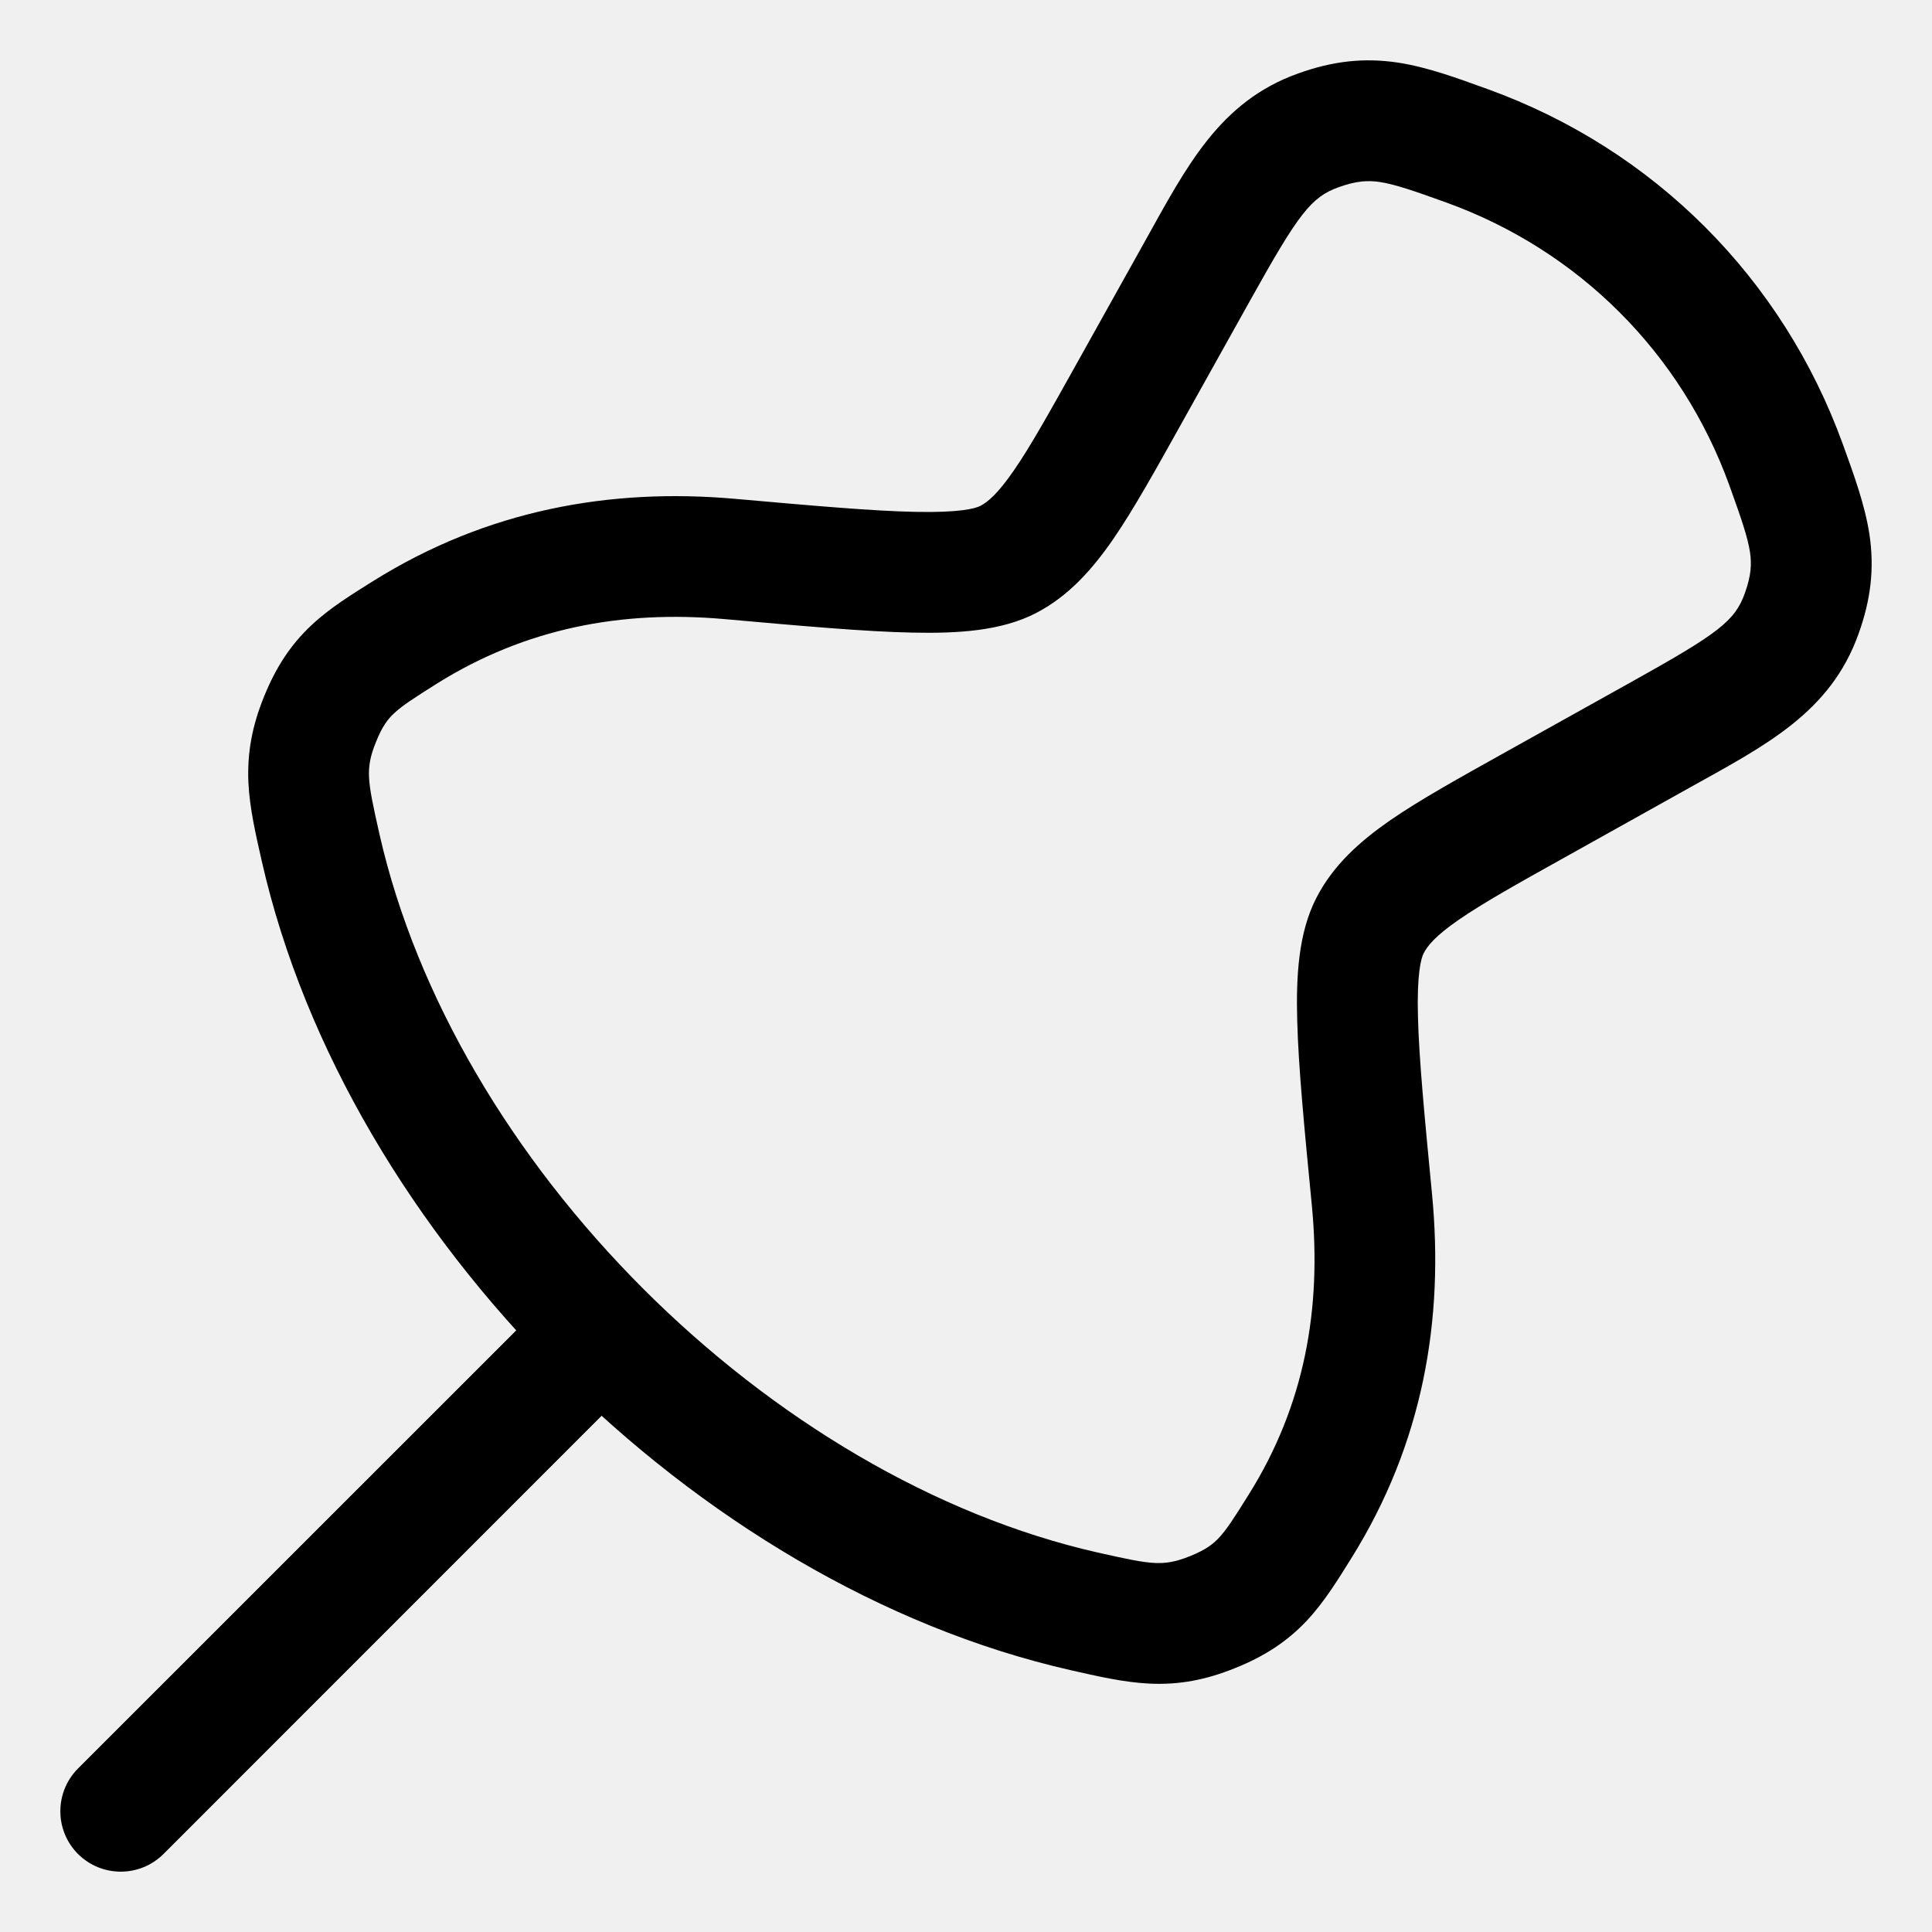
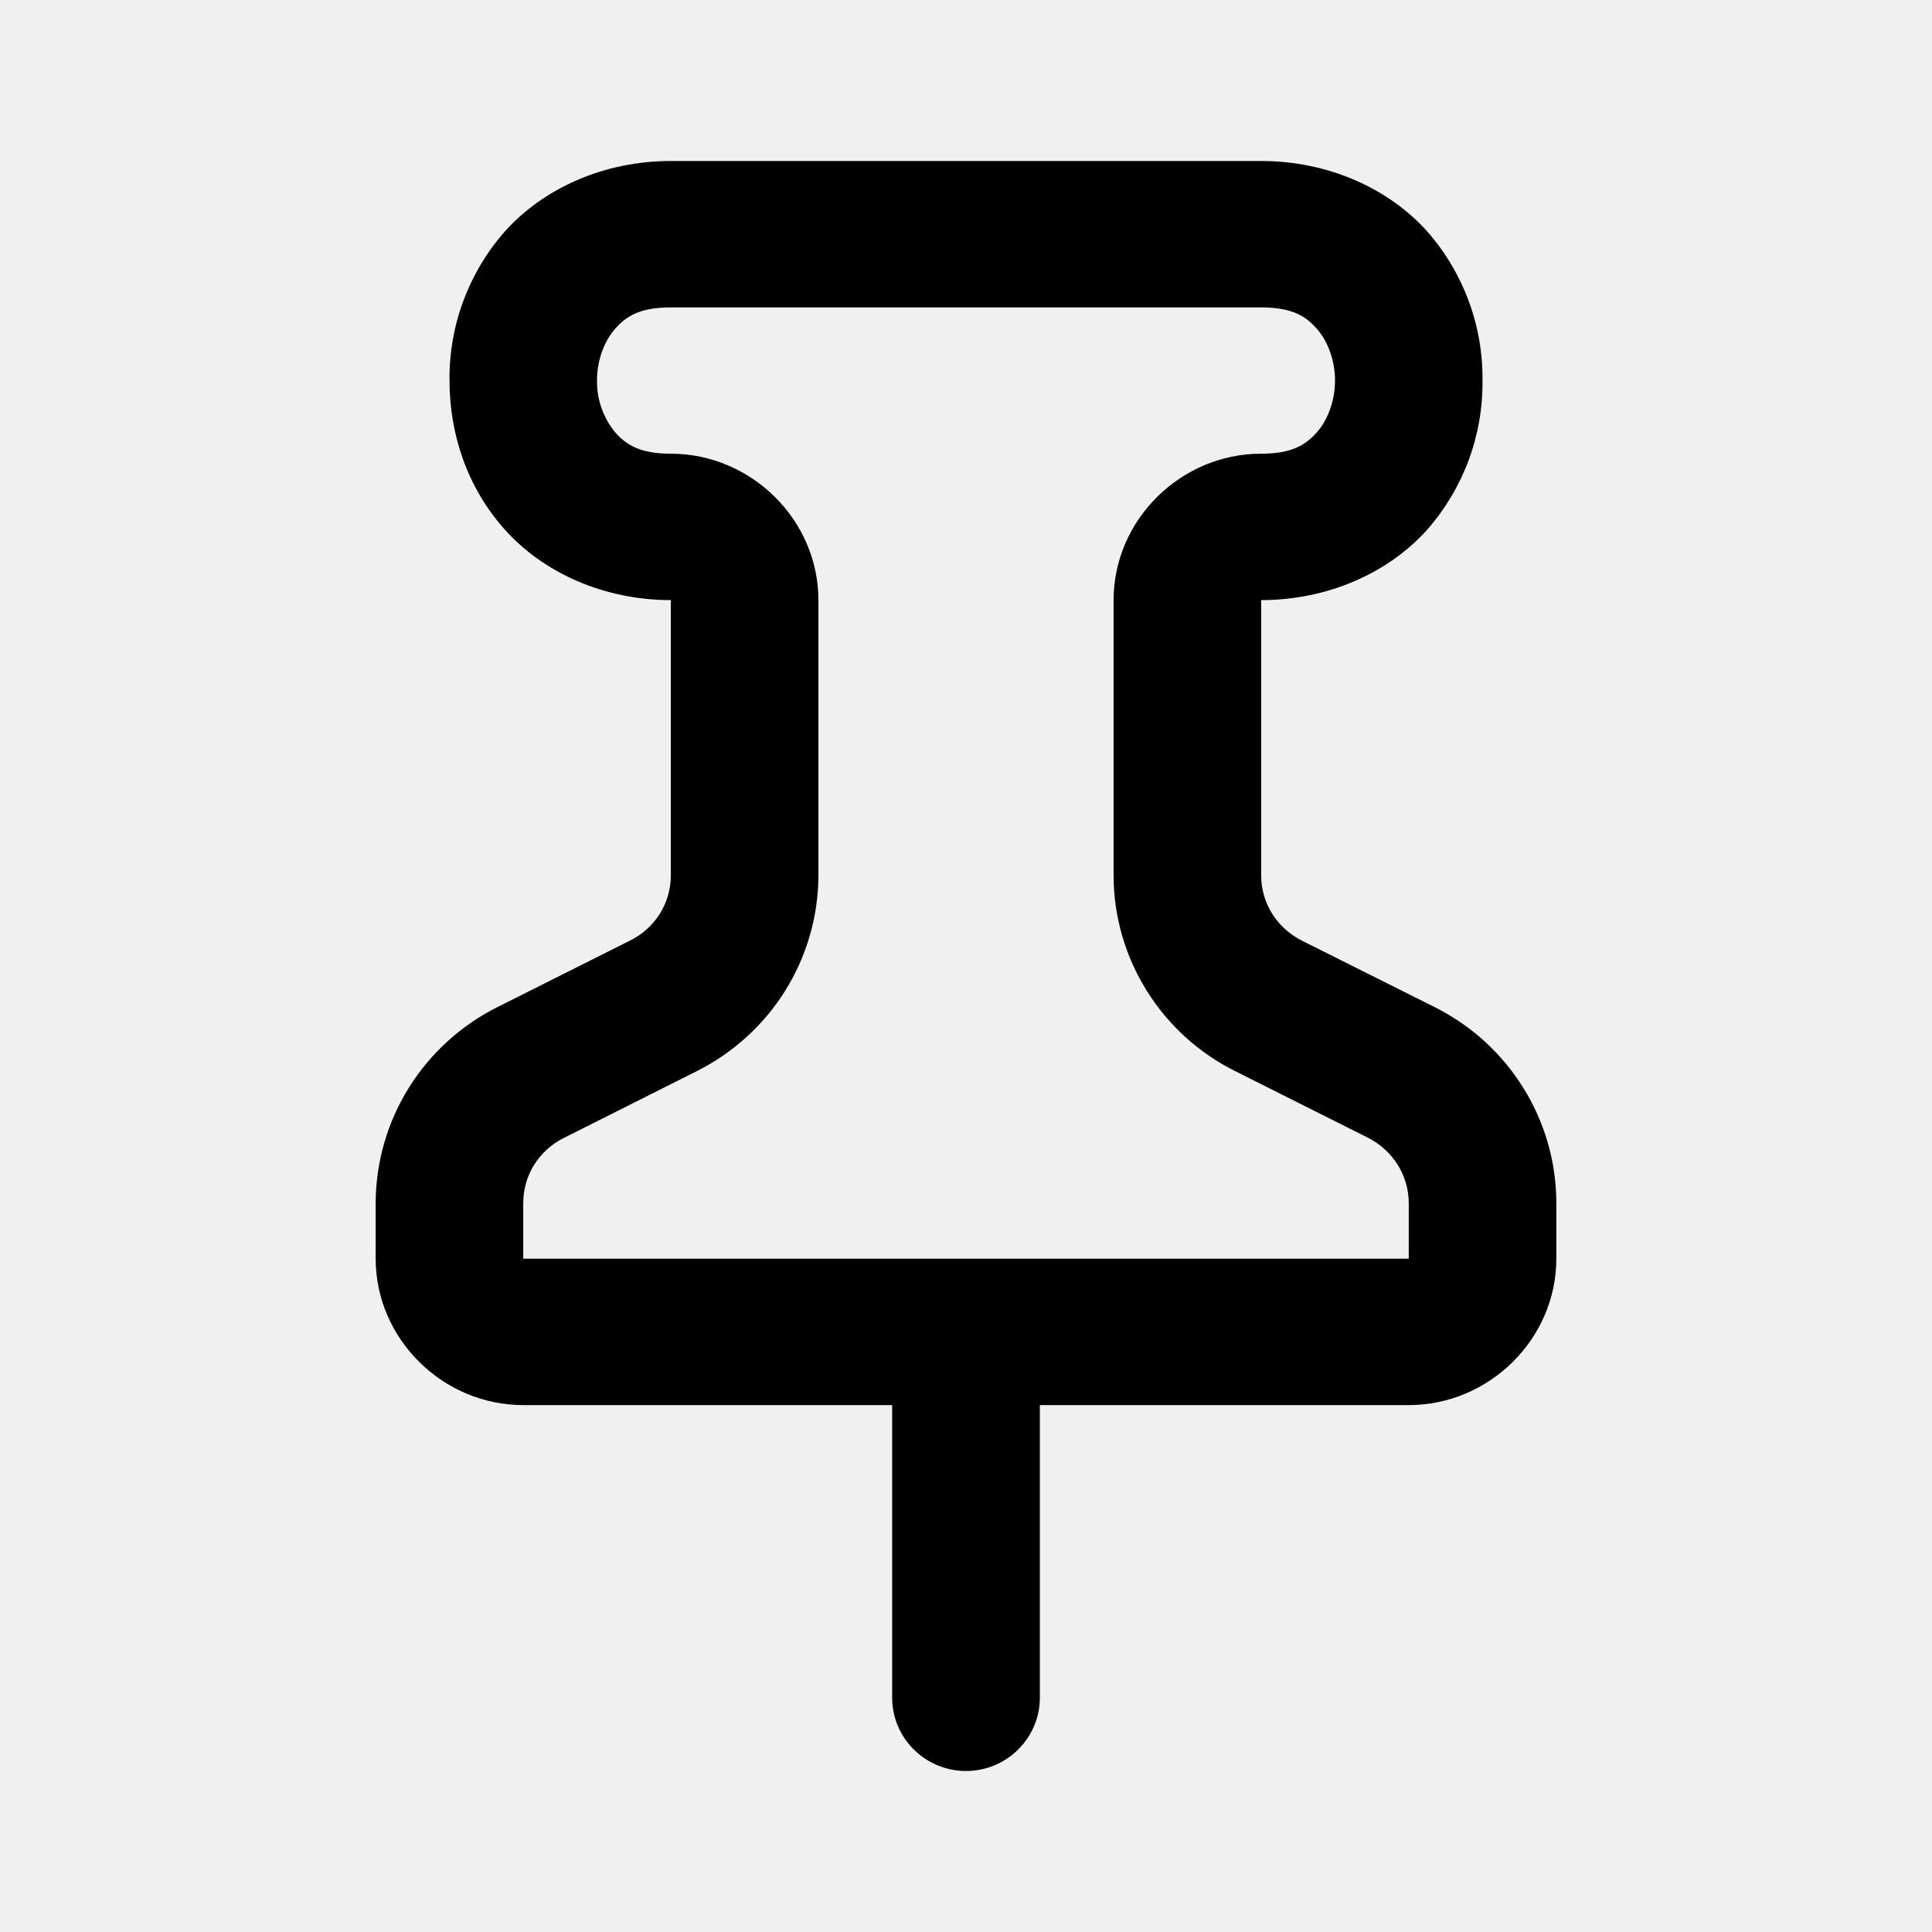
- <svg xmlns="http://www.w3.org/2000/svg" width="16" height="16" viewBox="0 0 16 16" fill="none">
-   <g clip-path="url(#clip0_33_1136)">
-     <path d="M0.646 14.646C0.451 14.842 0.451 15.158 0.646 15.354C0.842 15.549 1.158 15.549 1.354 15.354L1 15L0.646 14.646ZM5.242 11.465C5.438 11.269 5.438 10.953 5.242 10.758C5.047 10.562 4.731 10.562 4.535 10.758L4.889 11.111L5.242 11.465ZM2.656 7.021L3.143 6.91V6.91L2.656 7.021ZM8.979 13.344L9.089 12.857V12.857L8.979 13.344ZM9.351 3.258L8.915 3.014V3.014L9.351 3.258ZM9.918 2.241L10.355 2.485V2.485L9.918 2.241ZM12.719 6.662L12.963 7.098V7.098L12.719 6.662ZM13.759 6.082L14.002 6.518V6.518L13.759 6.082ZM6.042 4.629L5.998 5.127V5.127L6.042 4.629ZM3.357 5.235L3.622 5.659V5.659L3.357 5.235ZM10.765 12.643L11.189 12.908L10.765 12.643ZM11.362 9.933L11.859 9.885V9.885L11.362 9.933ZM12.15 1.208L12.32 0.738V0.738L12.15 1.208ZM14.792 3.85L15.262 3.68V3.68L14.792 3.85ZM14.921 5.082L14.45 4.913V4.913L14.921 5.082ZM10.918 1.079L10.749 0.609V0.609L10.918 1.079ZM11.346 7.664L10.902 7.435V7.435L11.346 7.664ZM8.351 4.633L8.582 5.076H8.582L8.351 4.633ZM2.65 5.956L3.114 6.144H3.114L2.65 5.956ZM10.044 13.35L10.232 13.813H10.232L10.044 13.35ZM1 15L1.354 15.354L5.242 11.465L4.889 11.111L4.535 10.758L0.646 14.646L1 15ZM2.656 7.021L2.168 7.132C2.523 8.696 3.432 10.192 4.62 11.38C5.808 12.568 7.304 13.477 8.868 13.832L8.979 13.344L9.089 12.857C7.742 12.551 6.407 11.753 5.327 10.673C4.247 9.593 3.449 8.258 3.143 6.91L2.656 7.021ZM9.351 3.258L9.788 3.501L10.355 2.485L9.918 2.241L9.482 1.998L8.915 3.014L9.351 3.258ZM12.719 6.662L12.963 7.098L14.002 6.518L13.759 6.082L13.515 5.645L12.475 6.225L12.719 6.662ZM6.042 4.629L6.086 4.131C5.053 4.04 4.035 4.222 3.092 4.811L3.357 5.235L3.622 5.659C4.354 5.202 5.148 5.052 5.998 5.127L6.042 4.629ZM10.765 12.643L11.189 12.908C11.787 11.952 11.96 10.926 11.859 9.885L11.362 9.933L10.864 9.981C10.947 10.84 10.804 11.639 10.341 12.378L10.765 12.643ZM12.15 1.208L11.98 1.678C13.076 2.075 13.925 2.924 14.322 4.02L14.792 3.85L15.262 3.68C14.764 2.304 13.696 1.235 12.32 0.738L12.15 1.208ZM13.759 6.082L14.002 6.518C14.623 6.172 15.158 5.901 15.391 5.251L14.921 5.082L14.45 4.913C14.368 5.142 14.233 5.245 13.515 5.645L13.759 6.082ZM14.792 3.85L14.322 4.02C14.423 4.3 14.473 4.447 14.493 4.574C14.507 4.673 14.503 4.765 14.45 4.913L14.921 5.082L15.391 5.251C15.496 4.96 15.523 4.701 15.482 4.426C15.444 4.179 15.352 3.929 15.262 3.68L14.792 3.85ZM9.918 2.241L10.355 2.485C10.755 1.767 10.858 1.632 11.087 1.55L10.918 1.079L10.749 0.609C10.099 0.842 9.828 1.377 9.482 1.998L9.918 2.241ZM12.15 1.208L12.32 0.738C12.071 0.648 11.821 0.555 11.574 0.518C11.299 0.477 11.04 0.504 10.749 0.609L10.918 1.079L11.087 1.55C11.235 1.497 11.327 1.493 11.426 1.507C11.553 1.527 11.7 1.577 11.98 1.678L12.15 1.208ZM12.719 6.662L12.475 6.225C12.084 6.443 11.758 6.624 11.512 6.794C11.262 6.968 11.042 7.163 10.902 7.435L11.346 7.664L11.791 7.893C11.822 7.833 11.888 7.75 12.081 7.617C12.278 7.481 12.553 7.326 12.963 7.098L12.719 6.662ZM11.362 9.933L11.859 9.885C11.796 9.232 11.752 8.769 11.743 8.426C11.733 8.066 11.768 7.936 11.791 7.893L11.346 7.664L10.902 7.435C10.753 7.724 10.733 8.083 10.743 8.452C10.753 8.838 10.802 9.344 10.864 9.981L11.362 9.933ZM9.351 3.258L8.915 3.014C8.686 3.424 8.532 3.7 8.395 3.898C8.261 4.092 8.179 4.158 8.12 4.189L8.351 4.633L8.582 5.076C8.852 4.935 9.046 4.715 9.219 4.465C9.388 4.219 9.569 3.894 9.788 3.501L9.351 3.258ZM6.042 4.629L5.998 5.127C6.65 5.185 7.165 5.231 7.557 5.239C7.931 5.247 8.294 5.226 8.582 5.076L8.351 4.633L8.12 4.189C8.079 4.211 7.947 4.247 7.578 4.239C7.228 4.232 6.753 4.19 6.086 4.131L6.042 4.629ZM2.656 7.021L3.143 6.91C3.088 6.666 3.061 6.541 3.056 6.434C3.053 6.35 3.062 6.27 3.114 6.144L2.65 5.956L2.187 5.768C2.086 6.016 2.047 6.238 2.057 6.478C2.067 6.694 2.119 6.915 2.168 7.132L2.656 7.021ZM3.357 5.235L3.092 4.811C2.92 4.919 2.734 5.032 2.58 5.177C2.408 5.338 2.286 5.524 2.187 5.768L2.65 5.956L3.114 6.144C3.166 6.014 3.212 5.955 3.264 5.907C3.332 5.843 3.425 5.783 3.622 5.659L3.357 5.235ZM8.979 13.344L8.868 13.832C9.085 13.881 9.306 13.933 9.522 13.943C9.762 13.954 9.984 13.914 10.232 13.813L10.044 13.35L9.856 12.887C9.73 12.938 9.651 12.947 9.567 12.944C9.459 12.939 9.334 12.912 9.089 12.857L8.979 13.344ZM10.765 12.643L10.341 12.378C10.218 12.575 10.158 12.668 10.094 12.736C10.045 12.788 9.987 12.834 9.856 12.887L10.044 13.35L10.232 13.813C10.476 13.715 10.662 13.592 10.823 13.421C10.968 13.266 11.081 13.081 11.189 12.908L10.765 12.643Z" fill="currentColor" />
-   </g>
-   <defs>
-     <clipPath id="clip0_33_1136">
-       <rect width="16" height="16" fill="white" />
-     </clipPath>
-   </defs>
+ <svg xmlns="http://www.w3.org/2000/svg" width="18" height="18" viewBox="0 0 18 18" fill="none">
+   <path fill-rule="evenodd" clip-rule="evenodd" d="M6.25 1.5C5.62 1.5 5.06 1.759 4.705 2.155C4.366 2.539 4.182 3.035 4.188 3.545C4.188 4.038 4.349 4.54 4.705 4.936C5.06 5.332 5.62 5.591 6.25 5.591V8.155C6.25 8.281 6.215 8.406 6.147 8.514C6.08 8.621 5.983 8.708 5.868 8.764L4.644 9.378C4.301 9.548 4.012 9.809 3.81 10.133C3.608 10.456 3.501 10.829 3.5 11.209V11.727C3.5 12.473 4.124 13.091 4.875 13.091H8.312V15.818C8.312 15.999 8.385 16.172 8.514 16.3C8.643 16.428 8.818 16.5 9 16.5C9.182 16.5 9.357 16.428 9.486 16.3C9.615 16.172 9.688 15.999 9.688 15.818V13.091H13.125C13.876 13.091 14.5 12.473 14.5 11.727V11.209C14.5 10.434 14.056 9.723 13.356 9.378L12.136 8.767C12.021 8.711 11.92 8.621 11.853 8.514C11.785 8.406 11.75 8.281 11.75 8.155V5.591C12.38 5.591 12.94 5.332 13.296 4.936C13.634 4.551 13.818 4.056 13.812 3.545C13.818 3.035 13.634 2.539 13.296 2.155C12.94 1.759 12.38 1.5 11.75 1.5H6.25ZM4.875 11.727L9 11.727L13.125 11.727V11.209C13.125 10.949 12.974 10.713 12.739 10.597L11.519 9.985C10.819 9.641 10.375 8.929 10.375 8.155V5.591C10.375 4.846 10.999 4.227 11.75 4.227C12.037 4.227 12.164 4.145 12.267 4.03C12.37 3.915 12.438 3.735 12.438 3.545C12.438 3.356 12.37 3.176 12.267 3.061C12.164 2.945 12.037 2.864 11.75 2.864H6.25C5.963 2.864 5.836 2.945 5.733 3.061C5.63 3.176 5.562 3.356 5.562 3.545C5.56 3.722 5.62 3.893 5.733 4.03C5.836 4.145 5.963 4.227 6.25 4.227C7.001 4.227 7.625 4.846 7.625 5.591V8.155C7.624 8.535 7.517 8.908 7.315 9.231C7.113 9.554 6.824 9.815 6.481 9.985L5.257 10.6C5.021 10.716 4.875 10.949 4.875 11.209V11.727Z" fill="currentColor" />
</svg>
